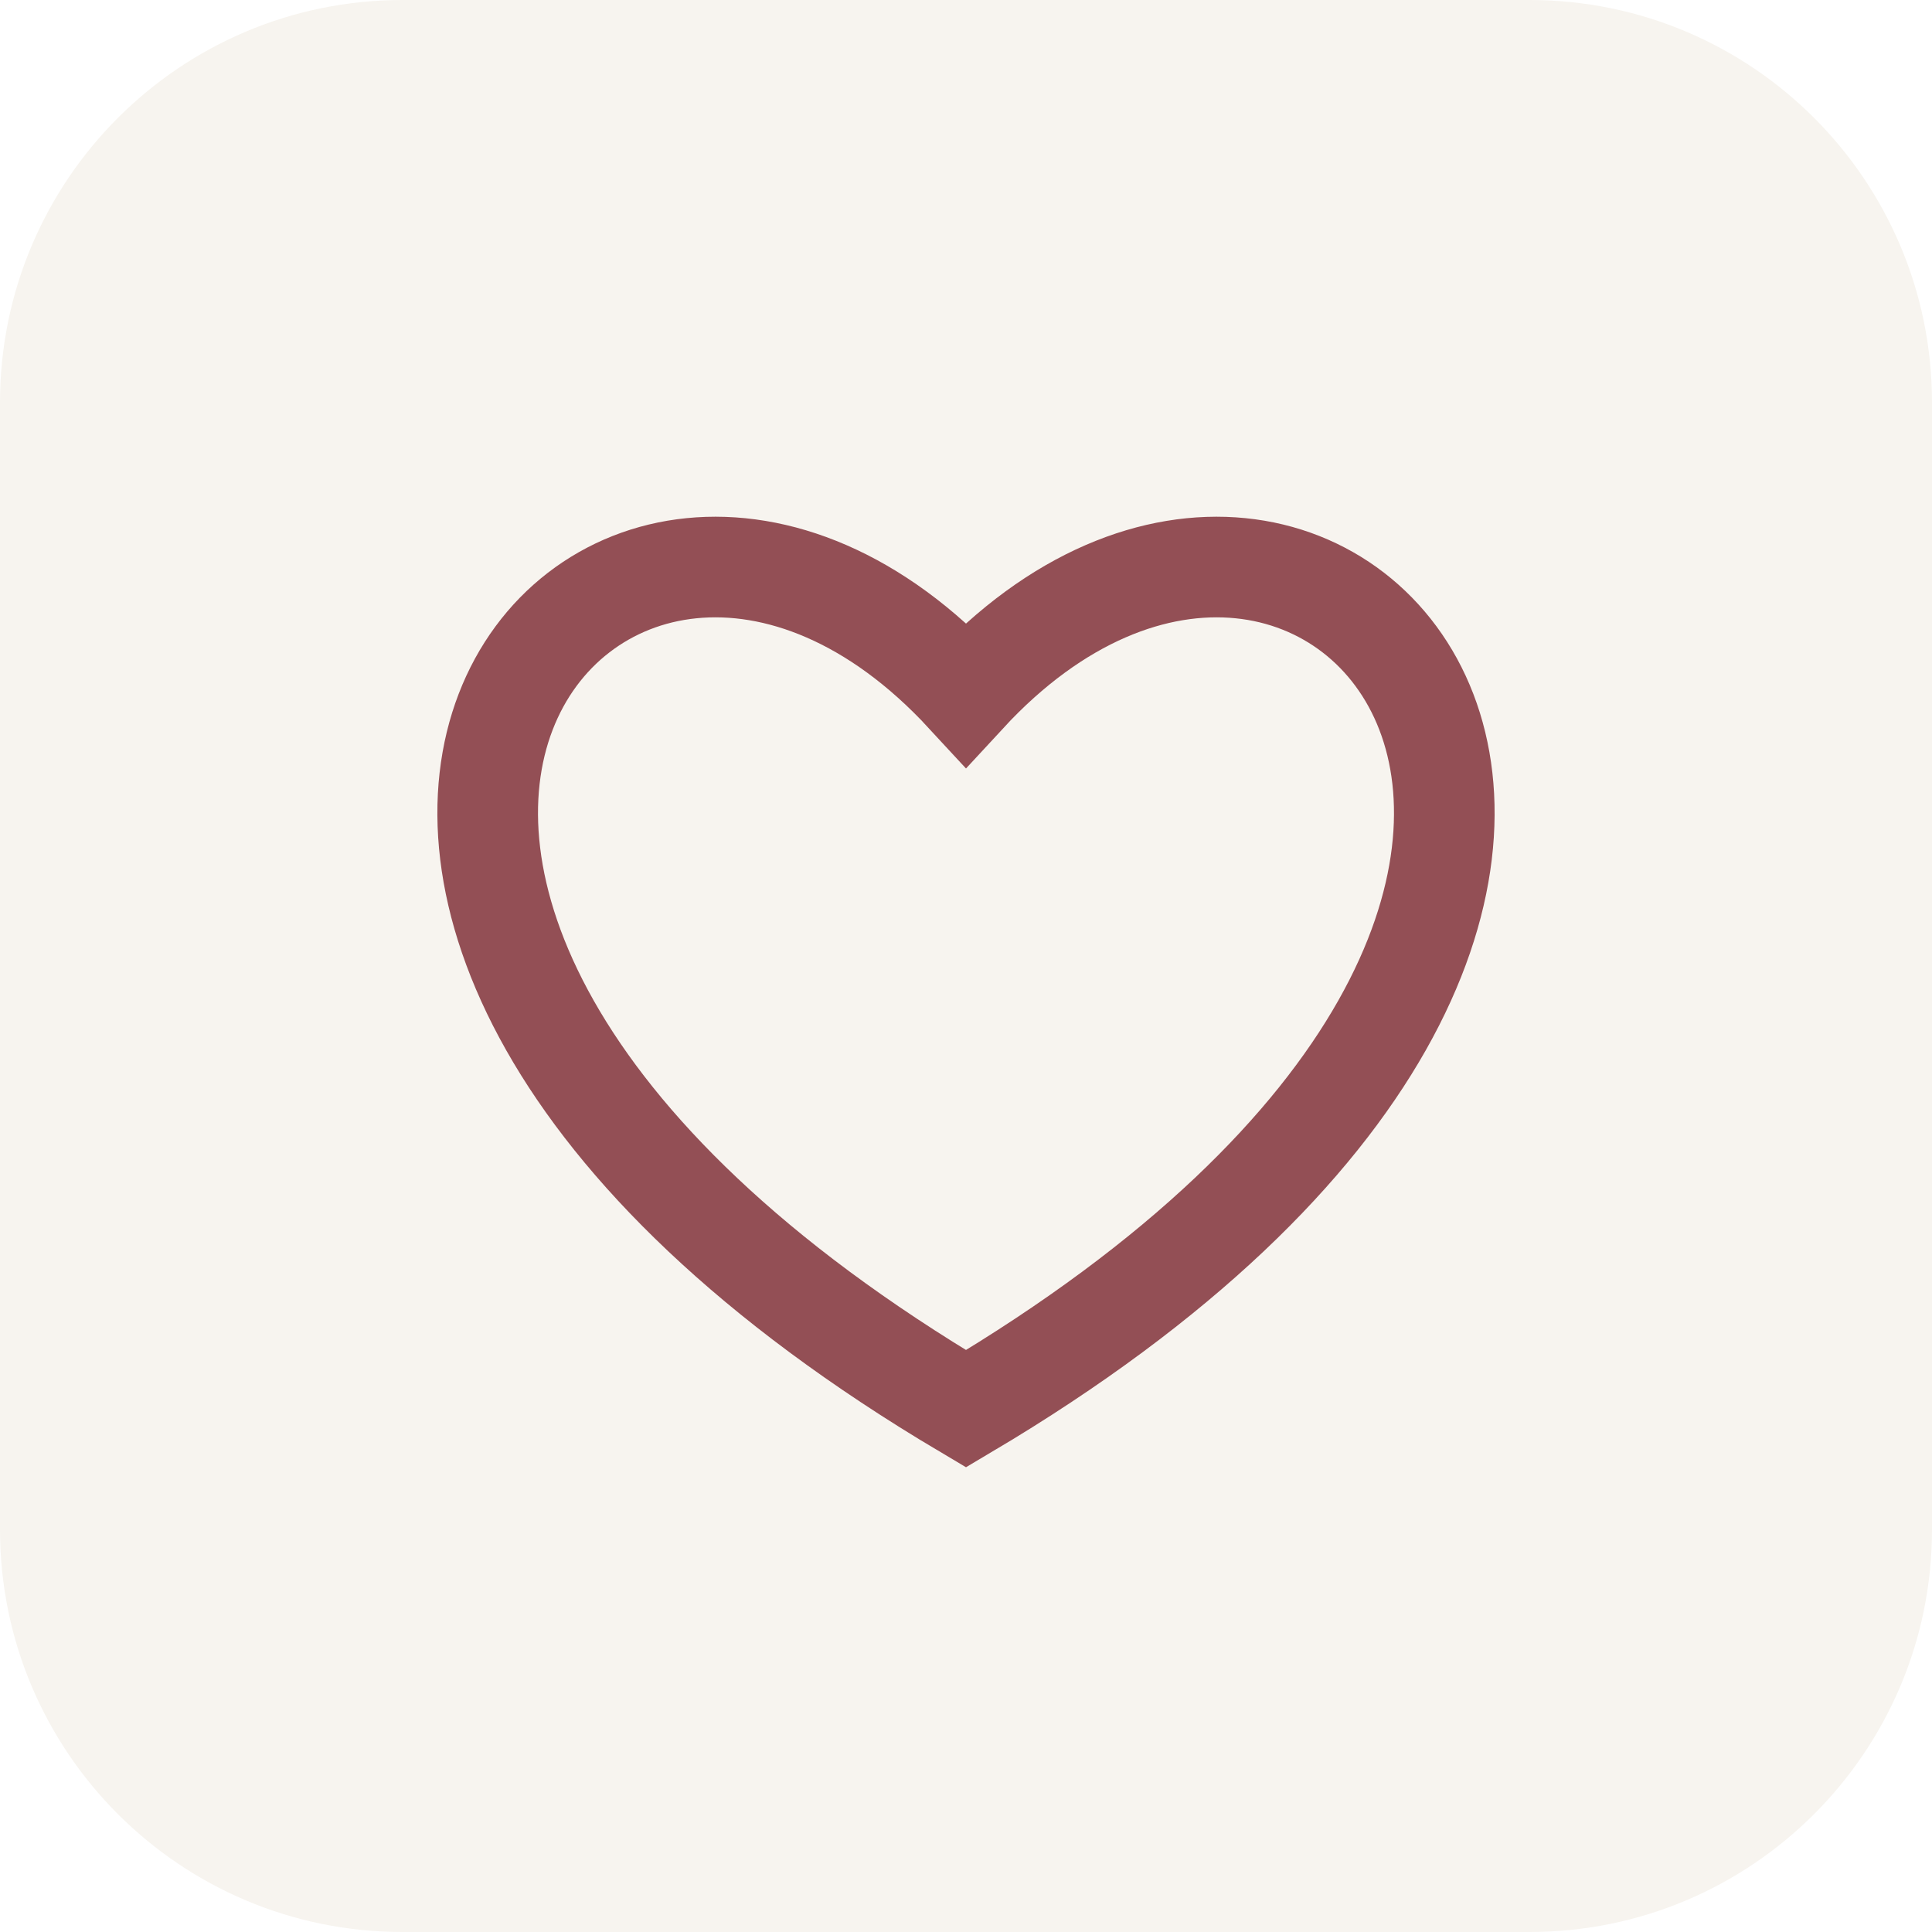
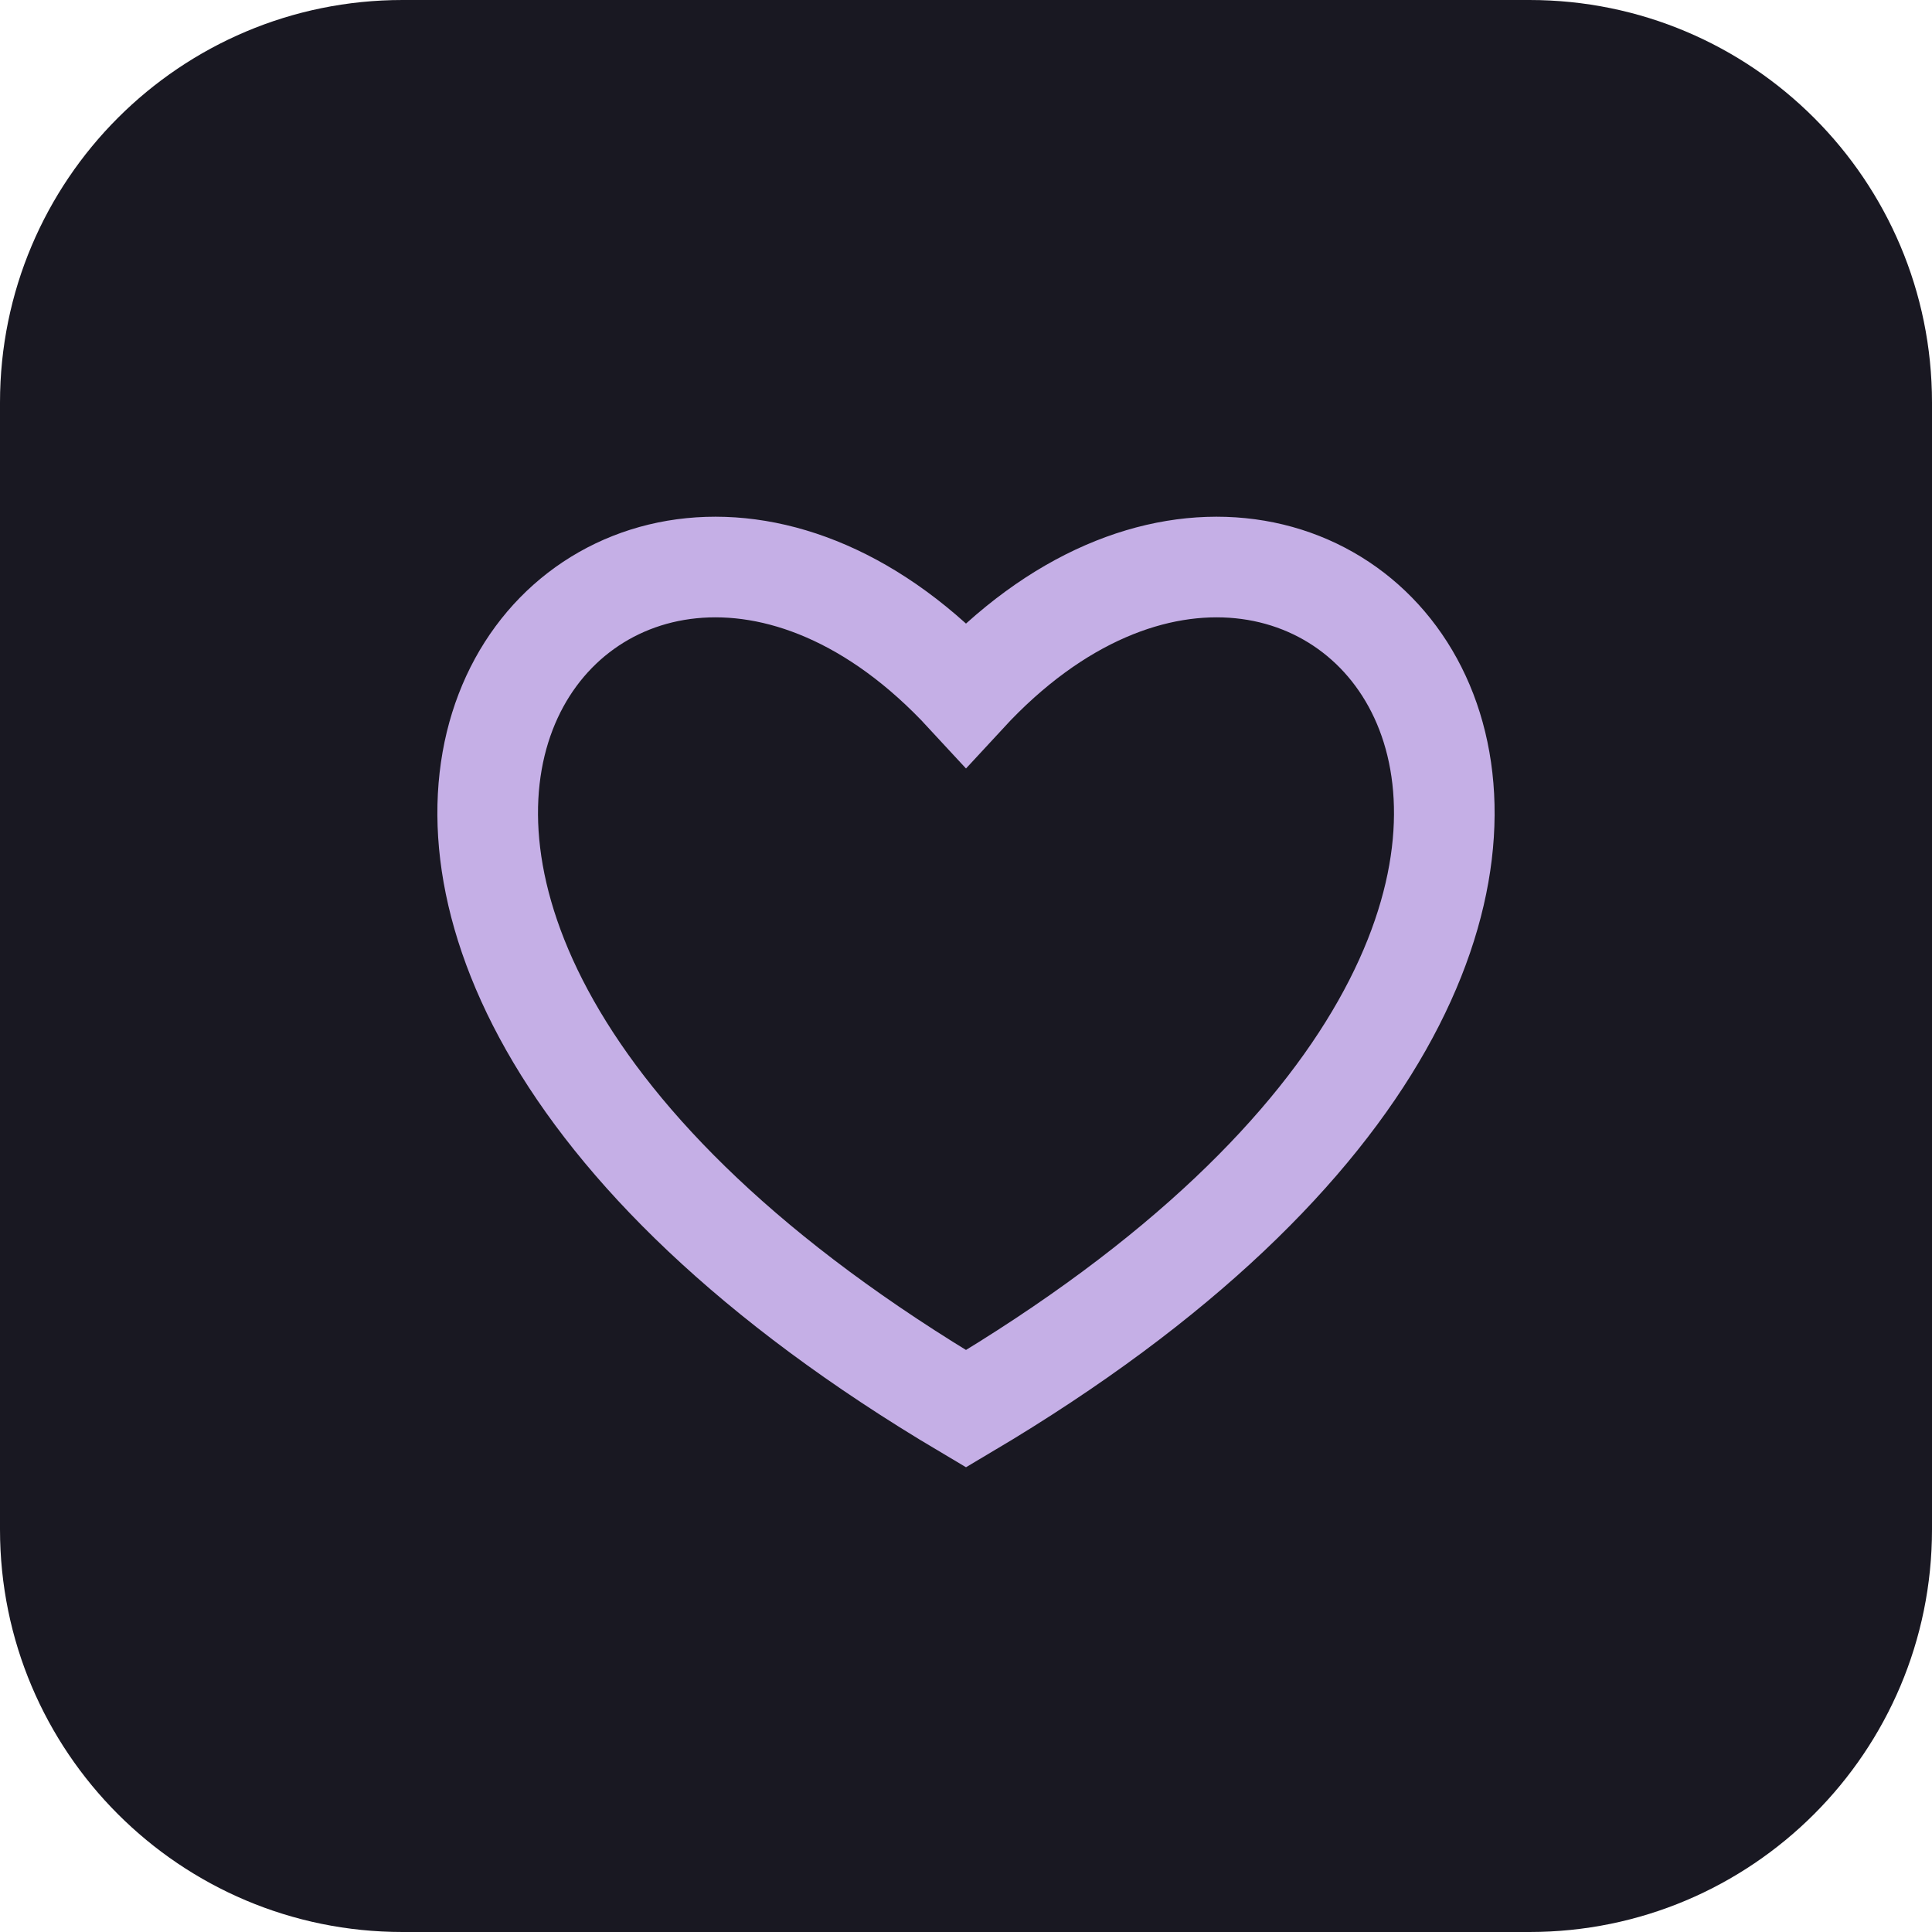
<svg xmlns="http://www.w3.org/2000/svg" viewBox="0 0 192 192">
-   <rect width="192" height="192" rx="40" fill="#f7f4ef" />
-   <path d="M96 140C10 89 60 30 96 69c36-39 86 20 0 71Z" fill="none" stroke="#934f55" stroke-width="10" />
+   <rect width="192" height="192" rx="40" fill="#191822" />
+   <path d="M96 140C10 89 60 30 96 69c36-39 86 20 0 71Z" fill="none" stroke="#c5afe6" stroke-width="10" />
</svg>
